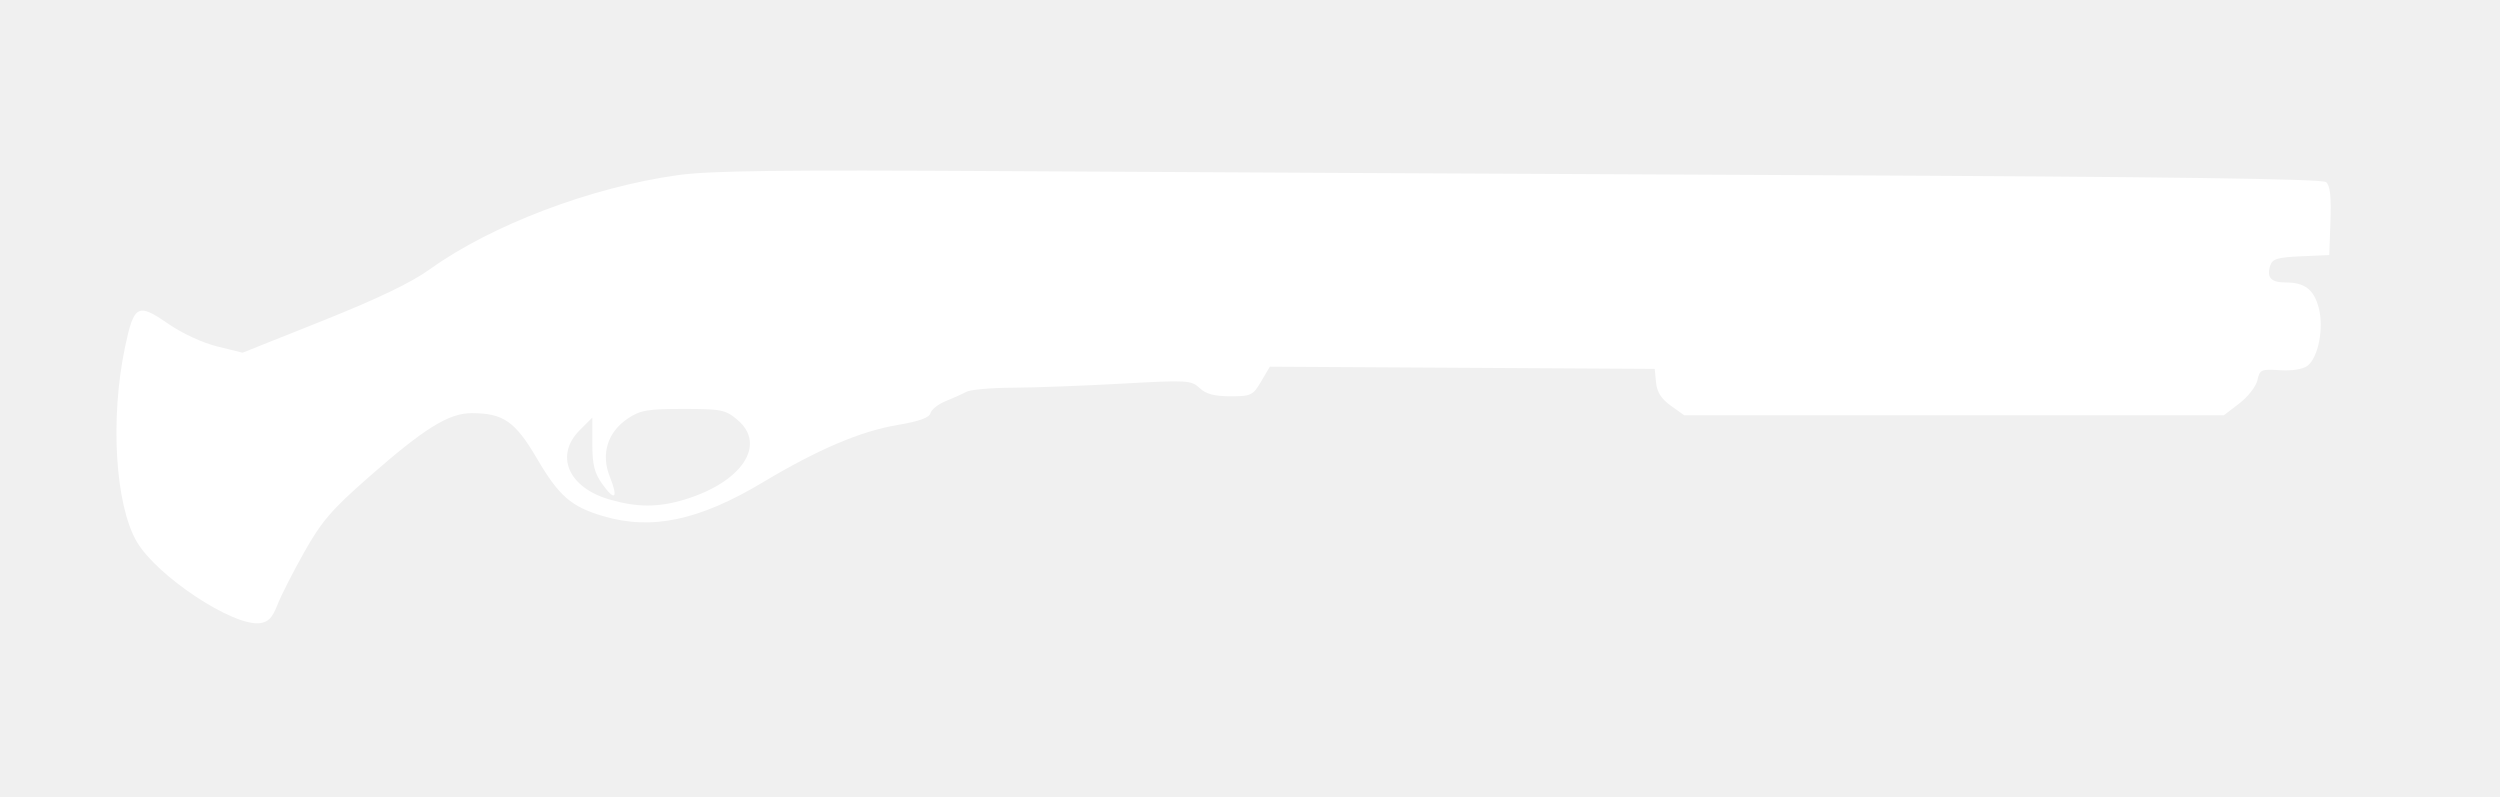
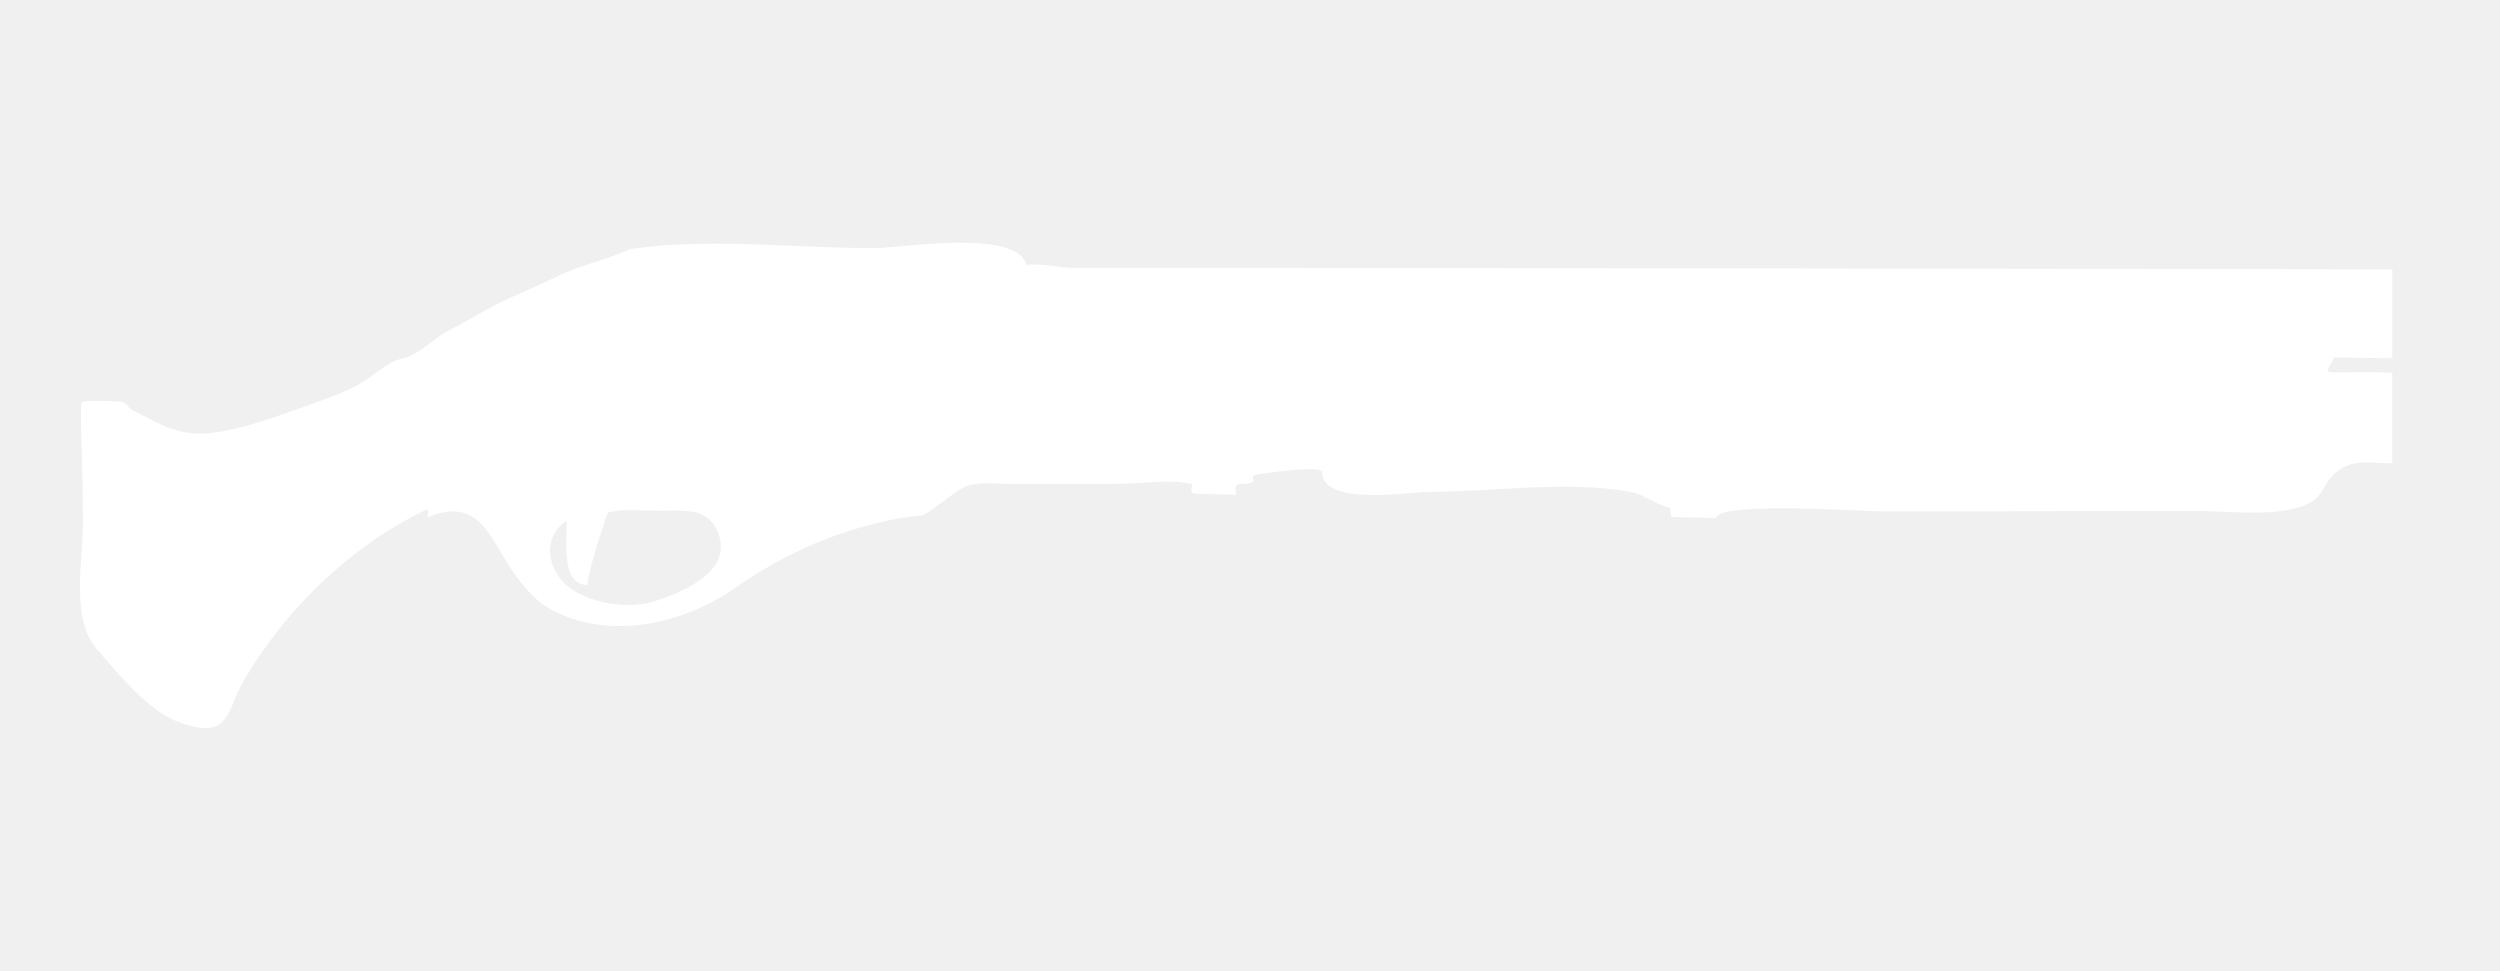
- <svg xmlns="http://www.w3.org/2000/svg" viewBox="0 0 593 189" version="1.1" fill="white">
-   <path d="M 160.803 41.540 C 140.248 44.400, 116.626 53.354, 102.045 63.811 C 97.503 67.068, 89.709 70.815, 76.524 76.081 L 57.542 83.661 51.521 82.176 C 47.970 81.299, 43.147 79.057, 39.765 76.710 C 32.690 71.802, 31.766 72.313, 29.662 82.298 C 26.086 99.268, 27.326 119.761, 32.458 128.519 C 37.229 136.660, 55.242 148.586, 61.606 147.818 C 63.626 147.574, 64.598 146.572, 65.793 143.500 C 66.649 141.300, 69.529 135.636, 72.194 130.913 C 76.288 123.659, 78.648 120.914, 87.404 113.226 C 100.666 101.579, 106.423 98, 111.893 98 C 119.370 98, 122.200 99.959, 127.308 108.672 C 132.574 117.656, 135.442 120.163, 143.026 122.415 C 154.574 125.844, 165.811 123.466, 181 114.379 C 194.045 106.574, 204.142 102.278, 212.901 100.804 C 218.029 99.942, 220.428 99.079, 220.711 97.997 C 220.936 97.138, 222.555 95.858, 224.310 95.152 C 226.064 94.446, 228.281 93.448, 229.236 92.935 C 230.191 92.421, 235.141 91.984, 240.236 91.964 C 245.331 91.944, 256.917 91.513, 265.982 91.007 C 281.653 90.133, 282.567 90.184, 284.546 92.044 C 286.064 93.470, 288.044 94, 291.848 94 C 296.756 94, 297.191 93.790, 299.138 90.490 L 301.209 86.980 346.855 87.240 L 392.500 87.500 392.812 90.726 C 393.032 93.006, 394.058 94.618, 396.312 96.226 L 399.500 98.500 463.500 98.500 L 527.500 98.500 531.186 95.680 C 533.213 94.129, 535.136 91.654, 535.460 90.180 C 536.009 87.674, 536.355 87.520, 540.774 87.815 C 543.631 88.006, 546.214 87.599, 547.306 86.787 C 549.905 84.855, 551.280 77.755, 549.986 72.949 C 548.823 68.628, 546.671 67, 542.125 67 C 538.683 67, 537.604 65.824, 538.489 63.036 C 539.006 61.405, 540.193 61.041, 545.803 60.794 L 552.500 60.500 552.788 52.404 C 552.995 46.589, 552.701 43.996, 551.744 43.202 C 550.794 42.414, 515.325 41.938, 428.456 41.546 C 361.380 41.244, 275.900 40.815, 238.500 40.593 C 185.097 40.277, 168.418 40.480, 160.803 41.540 M 148.898 99.287 C 144.100 102.515, 142.498 107.704, 144.643 113.066 C 146.707 118.223, 145.874 119.035, 142.859 114.808 C 140.987 112.182, 140.500 110.215, 140.500 105.269 L 140.500 99.038 137.551 101.988 C 131.524 108.015, 134.755 115.624, 144.552 118.472 C 151.134 120.385, 156.135 120.392, 162.383 118.497 C 176.016 114.361, 181.913 105.470, 174.923 99.589 C 172.072 97.190, 171.129 97, 162.071 97 C 153.545 97, 151.862 97.292, 148.898 99.287" stroke="none" fill-rule="evenodd" />
+ <svg xmlns="http://www.w3.org/2000/svg" version="1.1" x="0px" y="0px" width="103px" height="40px" viewBox="0.707 0 103 40" enable-background="new 0.707 0 103 40" xml:space="preserve">
+   <defs>
+ </defs>
+   <path fill="#ffffff" d="M99.27,14.756c0-1.109,0-2.708,0-3.66c-10.268-0.007-21.047-0.038-31.318-0.044c-5.971-0.003-11.938-0.009-17.908-0.012  c-1.703-0.001-3.408-0.002-5.113-0.003c-0.492,0-1.629-0.226-1.93-0.112c-0.395-1.529-5.18-0.701-6.264-0.701  c-3.242,0-6.867-0.436-10.057,0.037c-1.035,0.467-2.201,0.701-3.064,1.145c-0.754,0.389-1.588,0.71-2.326,1.071  c-0.738,0.361-1.414,0.801-2.104,1.144c-0.594,0.296-1.215,1.017-1.939,1.163c-0.58,0.118-1.229,0.765-1.754,1.053  c-0.756,0.415-1.73,0.726-2.584,1.034c-1.051,0.379-2.262,0.814-3.436,0.959c-1.441,0.18-2.221-0.393-3.285-0.921  c-0.322-0.161-0.178-0.37-0.66-0.37c-0.197,0-1.48-0.087-1.48,0.074c0,0.332-0.012,0.666,0,0.997  c0.035,1.262,0.074,2.524,0.074,3.84c0,1.77-0.52,4.049,0.59,5.315c0.885,1.014,2.09,2.494,3.285,2.955  c1.658,0.639,1.99,0.131,2.4-0.96c0.209-0.551,0.707-1.315,1.072-1.846c1.686-2.455,4.154-4.688,6.867-5.945  c0,0.111,0.004,0.222,0,0.333c0.035-0.013,0.072-0.025,0.109-0.037c2.016-0.775,2.471,0.929,3.322,2.178  c0.502,0.731,0.979,1.319,1.699,1.699c2.334,1.225,5.334,0.611,7.533-0.923c1.539-1.074,3.309-1.975,5.242-2.512  c0.744-0.206,1.564-0.401,2.398-0.461c0.299-0.021,1.205-0.879,1.775-1.163c0.518-0.258,1.189-0.148,1.762-0.148  c1.518,0,3.033,0,4.549,0c0.938,0,2.145-0.207,3.066,0c0.102,0.023-0.145,0.402,0.172,0.41c0.559,0.012,1.115,0.022,1.676,0.034  c-0.053-0.254-0.051-0.443,0.199-0.443c0.85,0,0.305-0.278,0.574-0.369c0.09-0.029,2.77-0.44,2.77-0.111  c0,1.404,3.613,0.813,4.387,0.812c2.619,0,5.74-0.484,8.316,0c0.494,0.093,0.998,0.475,1.531,0.628c0.258,0.074,0,0.404,0.232,0.409  c0.582,0.011,1.162,0.022,1.744,0.034c0.131-0.697,6.092-0.268,6.914-0.268c4.262-0.006,8.525-0.014,12.787-0.02  c1.631-0.003,3.844,0.328,4.963-0.449c0.287-0.2,0.5-0.789,0.813-1.071c0.684-0.617,1.266-0.468,2.398-0.442  c0-0.789,0-1.575,0-2.363c0-0.376,0-0.99,0-1.366c-1.119-0.05-1.939-0.014-2.391-0.014c-0.445,0-0.234-0.137-0.008-0.615  C97.633,14.729,98.404,14.756,99.27,14.756z M30.113,23.368c-0.547,0.712-1.691,1.172-2.436,1.403  c-1.072,0.332-2.473,0.114-3.396-0.479c-0.895-0.571-1.406-2.039-0.223-2.843c0,0.998-0.23,2.658,0.889,2.658  c-0.195,0,0.664-2.645,0.811-2.99c0.607-0.166,1.406-0.075,2.07-0.075c1.121,0,2.059-0.143,2.471,0.924  C30.496,22.479,30.422,22.966,30.113,23.368z" />
+   <rect id="sliceCopy_x5F_55_1_" x="103.27" fill="none" width="108.338" height="40" />
+   <rect id="sliceCopy_x5F_54_1_" fill="none" width="103.27" height="40" />
</svg>
